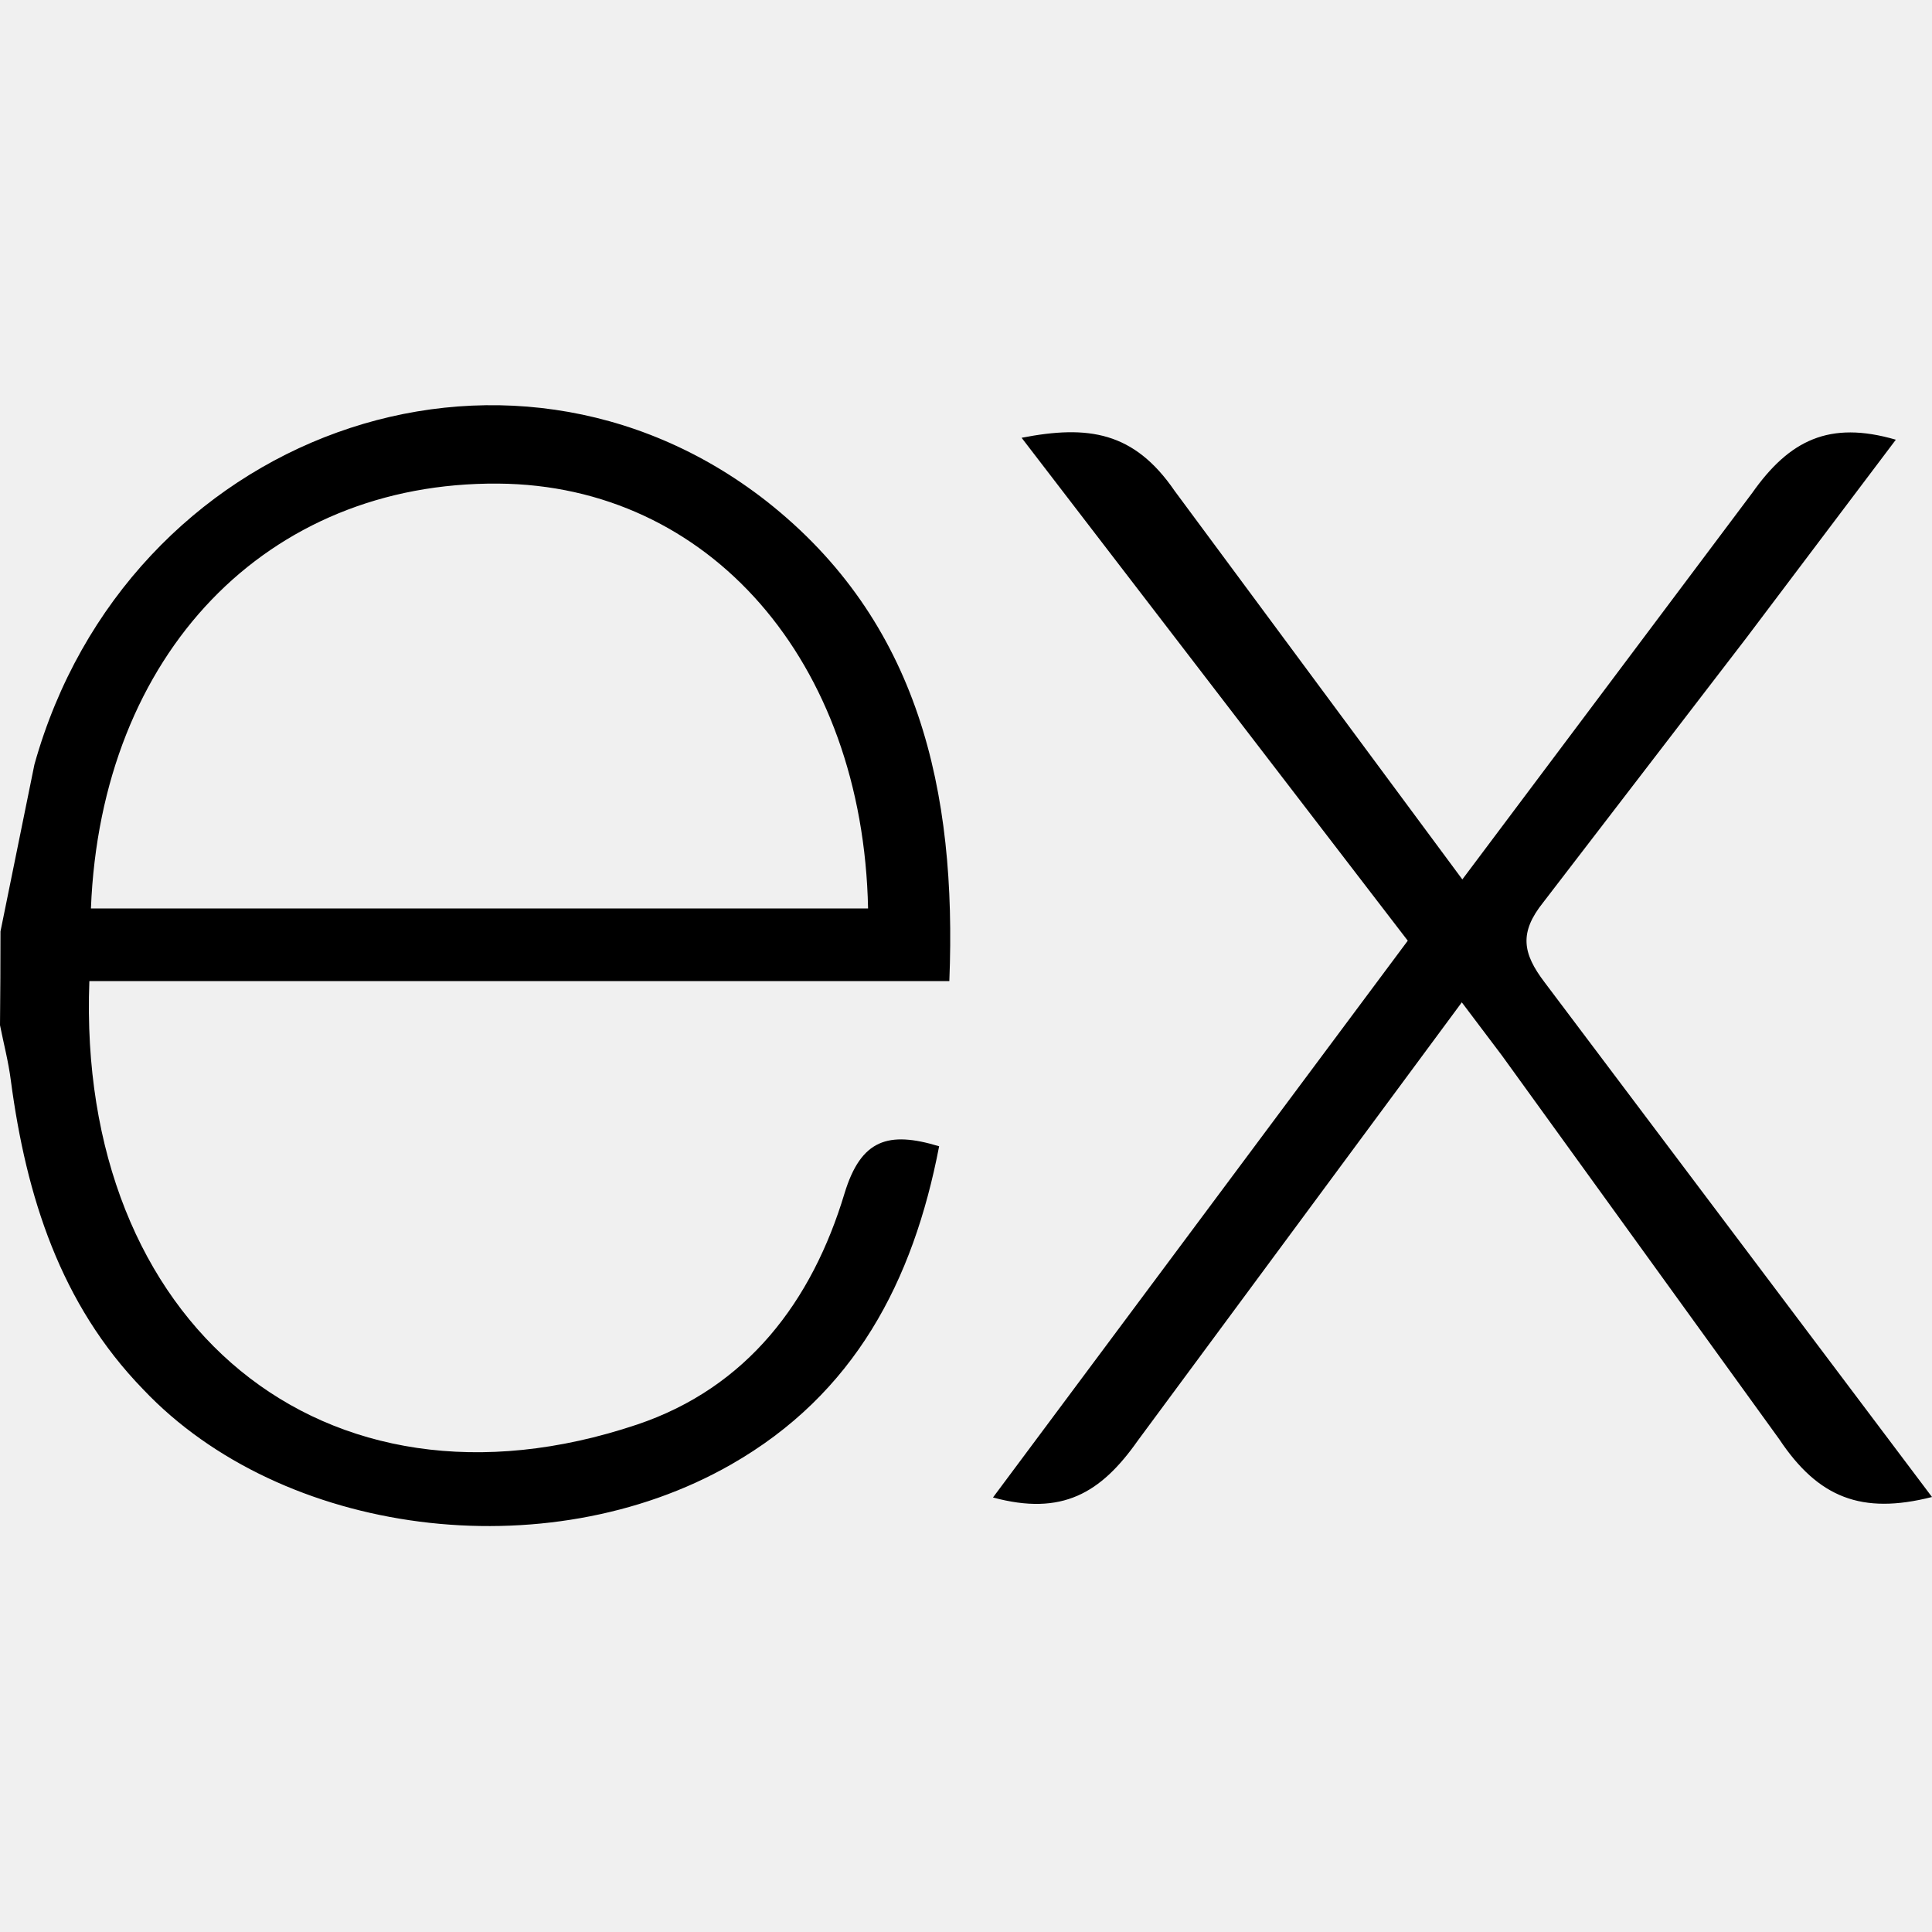
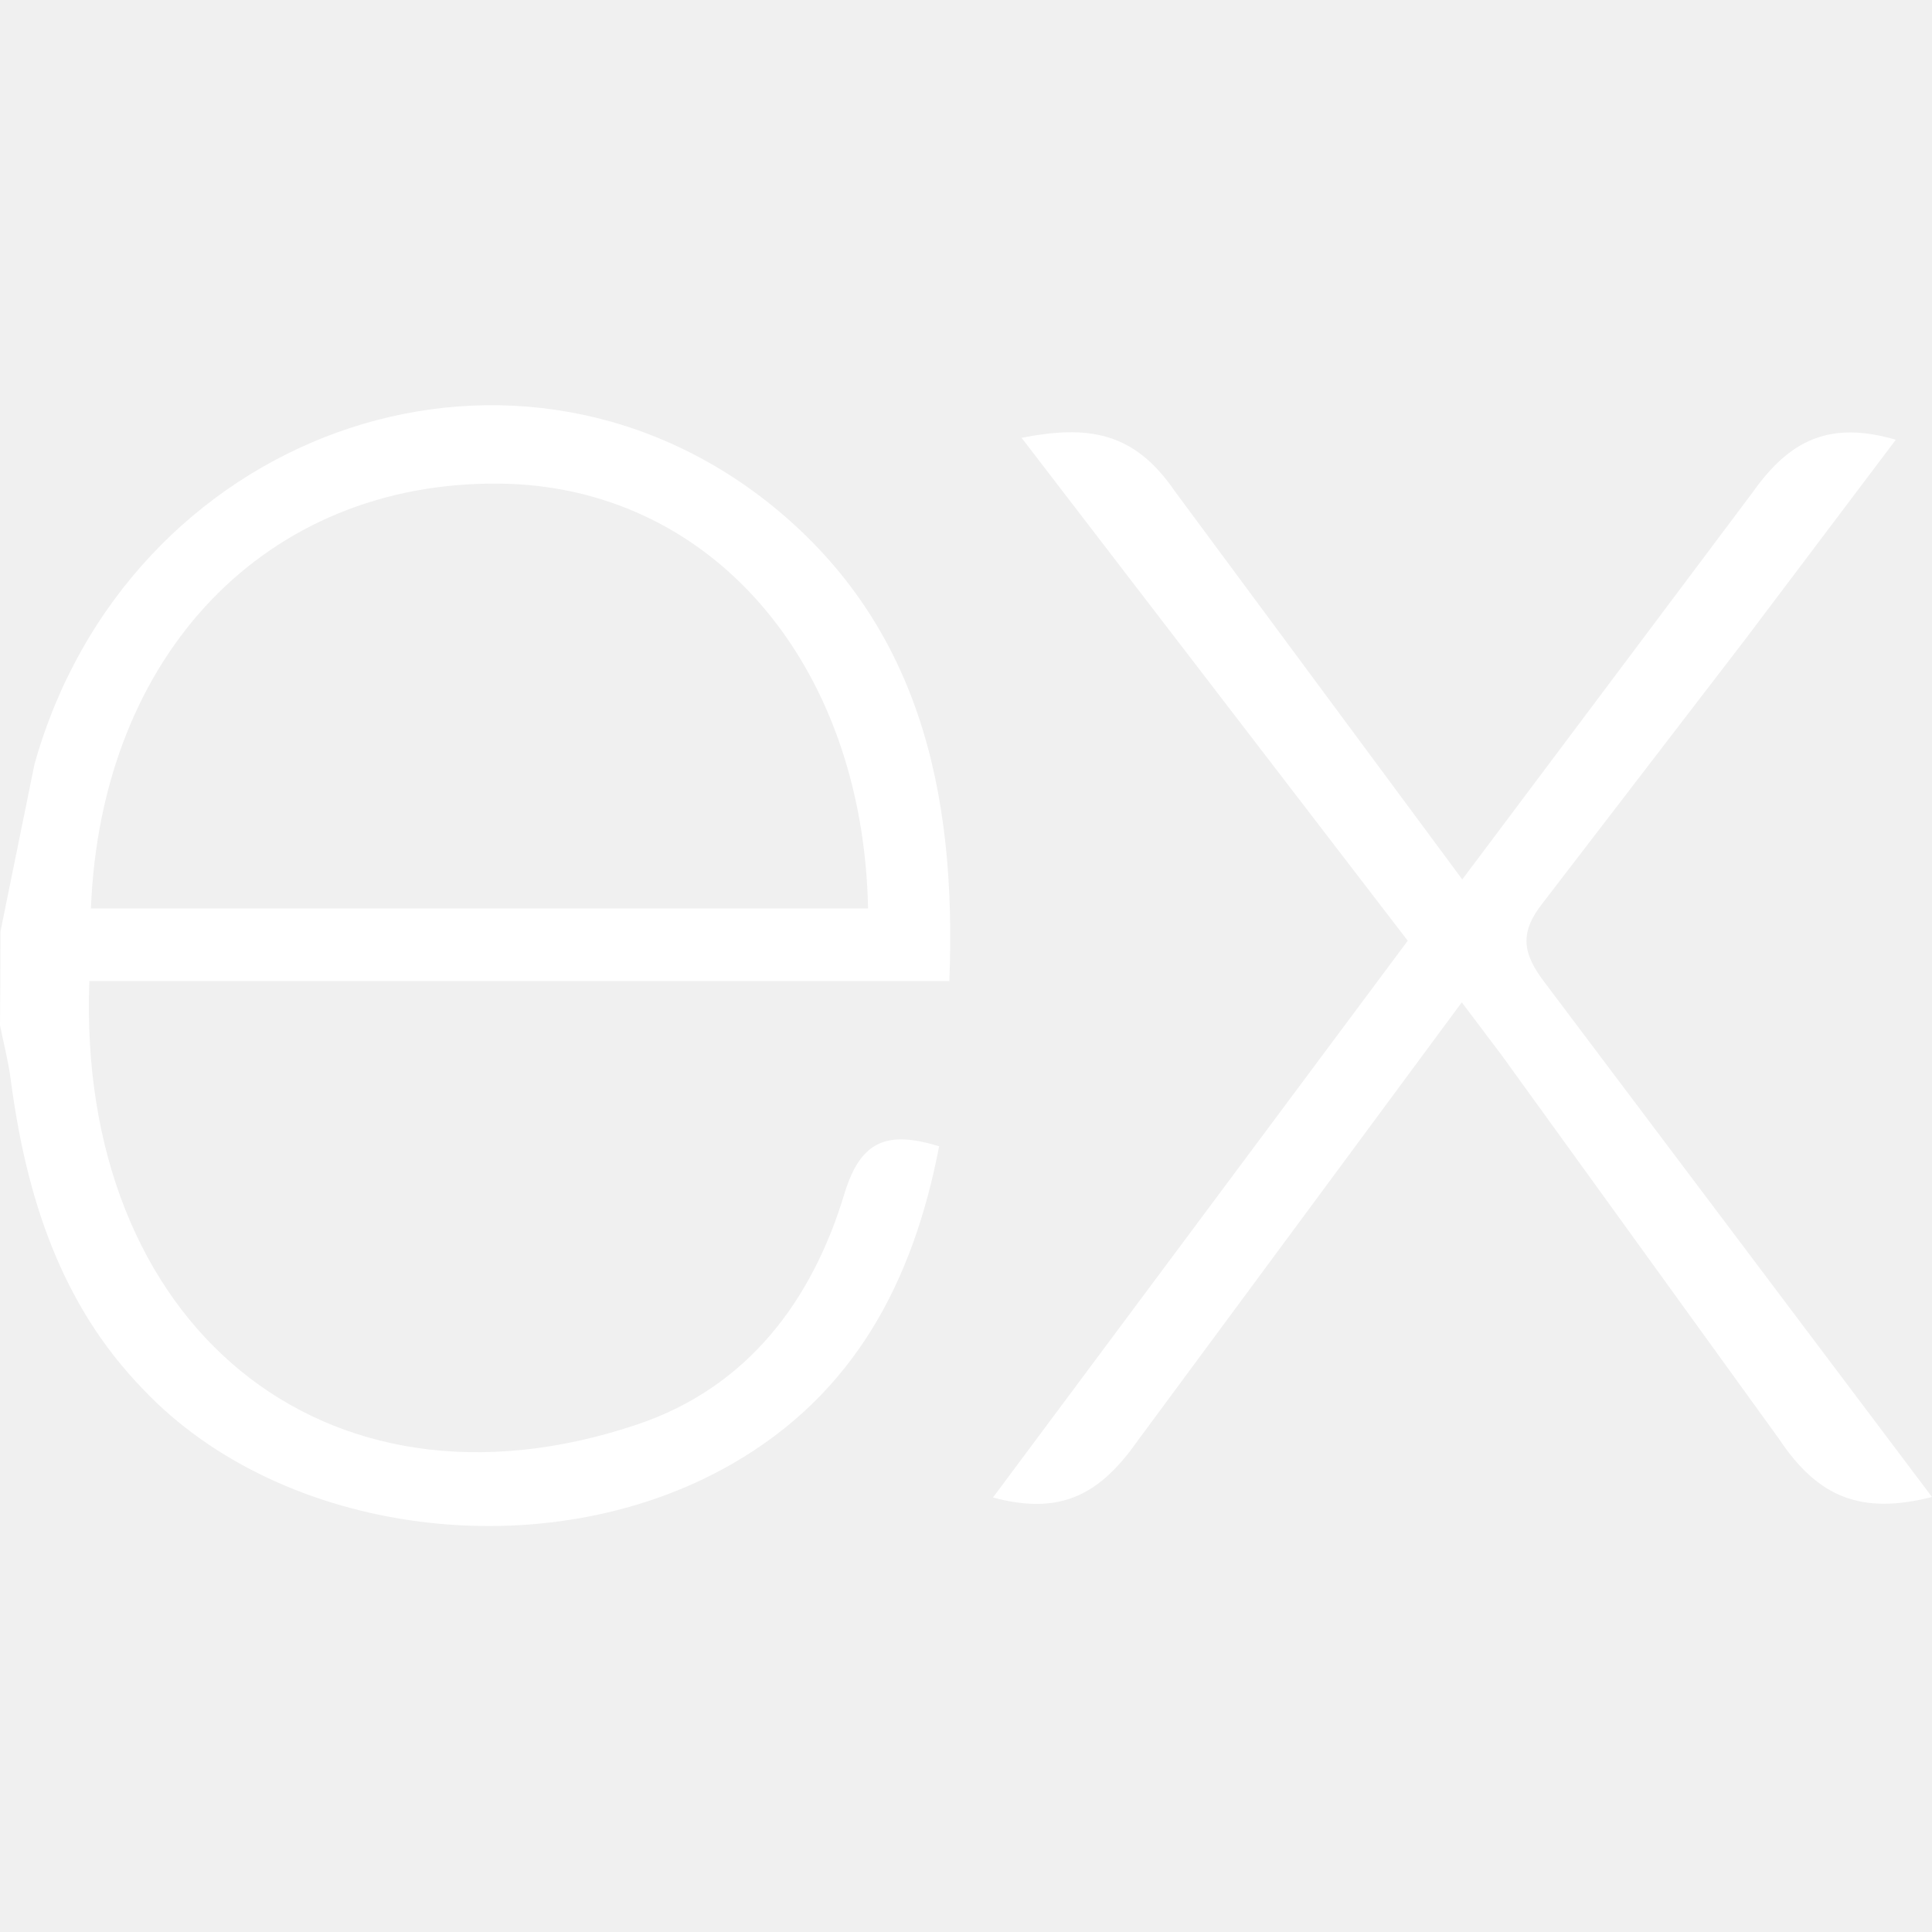
- <svg xmlns="http://www.w3.org/2000/svg" viewBox="0 0 32 32" width="64" height="64">
-   <path d="M32 24.795c-1.164.296-1.884.013-2.53-.957l-4.594-6.356-.664-.88-5.365 7.257c-.613.873-1.256 1.253-2.4.944l6.87-9.222-6.396-8.33c1.1-.214 1.86-.105 2.535.88l4.765 6.435 4.8-6.4c.615-.873 1.276-1.205 2.38-.883l-2.48 3.288-3.36 4.375c-.4.5-.345.842.023 1.325L32 24.795zM.008 15.427l.562-2.764C2.1 7.193 8.37 4.92 12.694 8.3c2.527 1.988 3.155 4.8 3.03 7.95H1.48c-.214 5.67 3.867 9.092 9.07 7.346 1.825-.613 2.9-2.042 3.438-3.83.273-.896.725-1.036 1.567-.78-.43 2.236-1.4 4.104-3.45 5.273-3.063 1.75-7.435 1.184-9.735-1.248C1 21.6.434 19.812.18 17.9c-.04-.316-.12-.617-.18-.92q.008-.776.008-1.552zm1.498-.38h12.872c-.084-4.1-2.637-7.012-6.126-7.037-3.83-.03-6.58 2.813-6.746 7.037z" />
+ <svg xmlns="http://www.w3.org/2000/svg" version="1.1" id="Layer_1" x="0px" y="0px" width="64px" height="64px" viewBox="0 0 64 64" enable-background="new 0 0 64 64" xml:space="preserve">
+   <path fill="#FFFFFF" d="M64,49.59c-2.328,0.592-3.768,0.026-5.061-1.914l-9.188-12.712l-1.328-1.76l-10.73,14.514  c-1.226,1.746-2.512,2.507-4.799,1.888l13.739-18.443l-12.792-16.66c2.2-0.428,3.721-0.21,5.07,1.76l9.529,12.87l9.601-12.8  c1.229-1.746,2.552-2.41,4.76-1.766l-4.96,6.576l-6.72,8.75c-0.8,1-0.69,1.684,0.046,2.65L64,49.59z M0.016,30.854l1.124-5.528  C4.2,14.386,16.74,9.84,25.388,16.6c5.054,3.976,6.31,9.6,6.06,15.9H2.96C2.532,43.84,10.694,50.684,21.1,47.191  c3.65-1.226,5.8-4.084,6.876-7.659c0.546-1.792,1.45-2.072,3.134-1.56c-0.86,4.471-2.8,8.207-6.9,10.545  c-6.126,3.5-14.87,2.368-19.47-2.496C2,43.2,0.868,39.624,0.36,35.8C0.28,35.168,0.12,34.566,0,33.96  c0.011-1.034,0.016-2.069,0.016-3.104V30.854z M3.012,30.094h25.744c-0.168-8.2-5.274-14.024-12.252-14.074  C8.844,15.96,3.344,21.646,3.012,30.094z" />
</svg>
